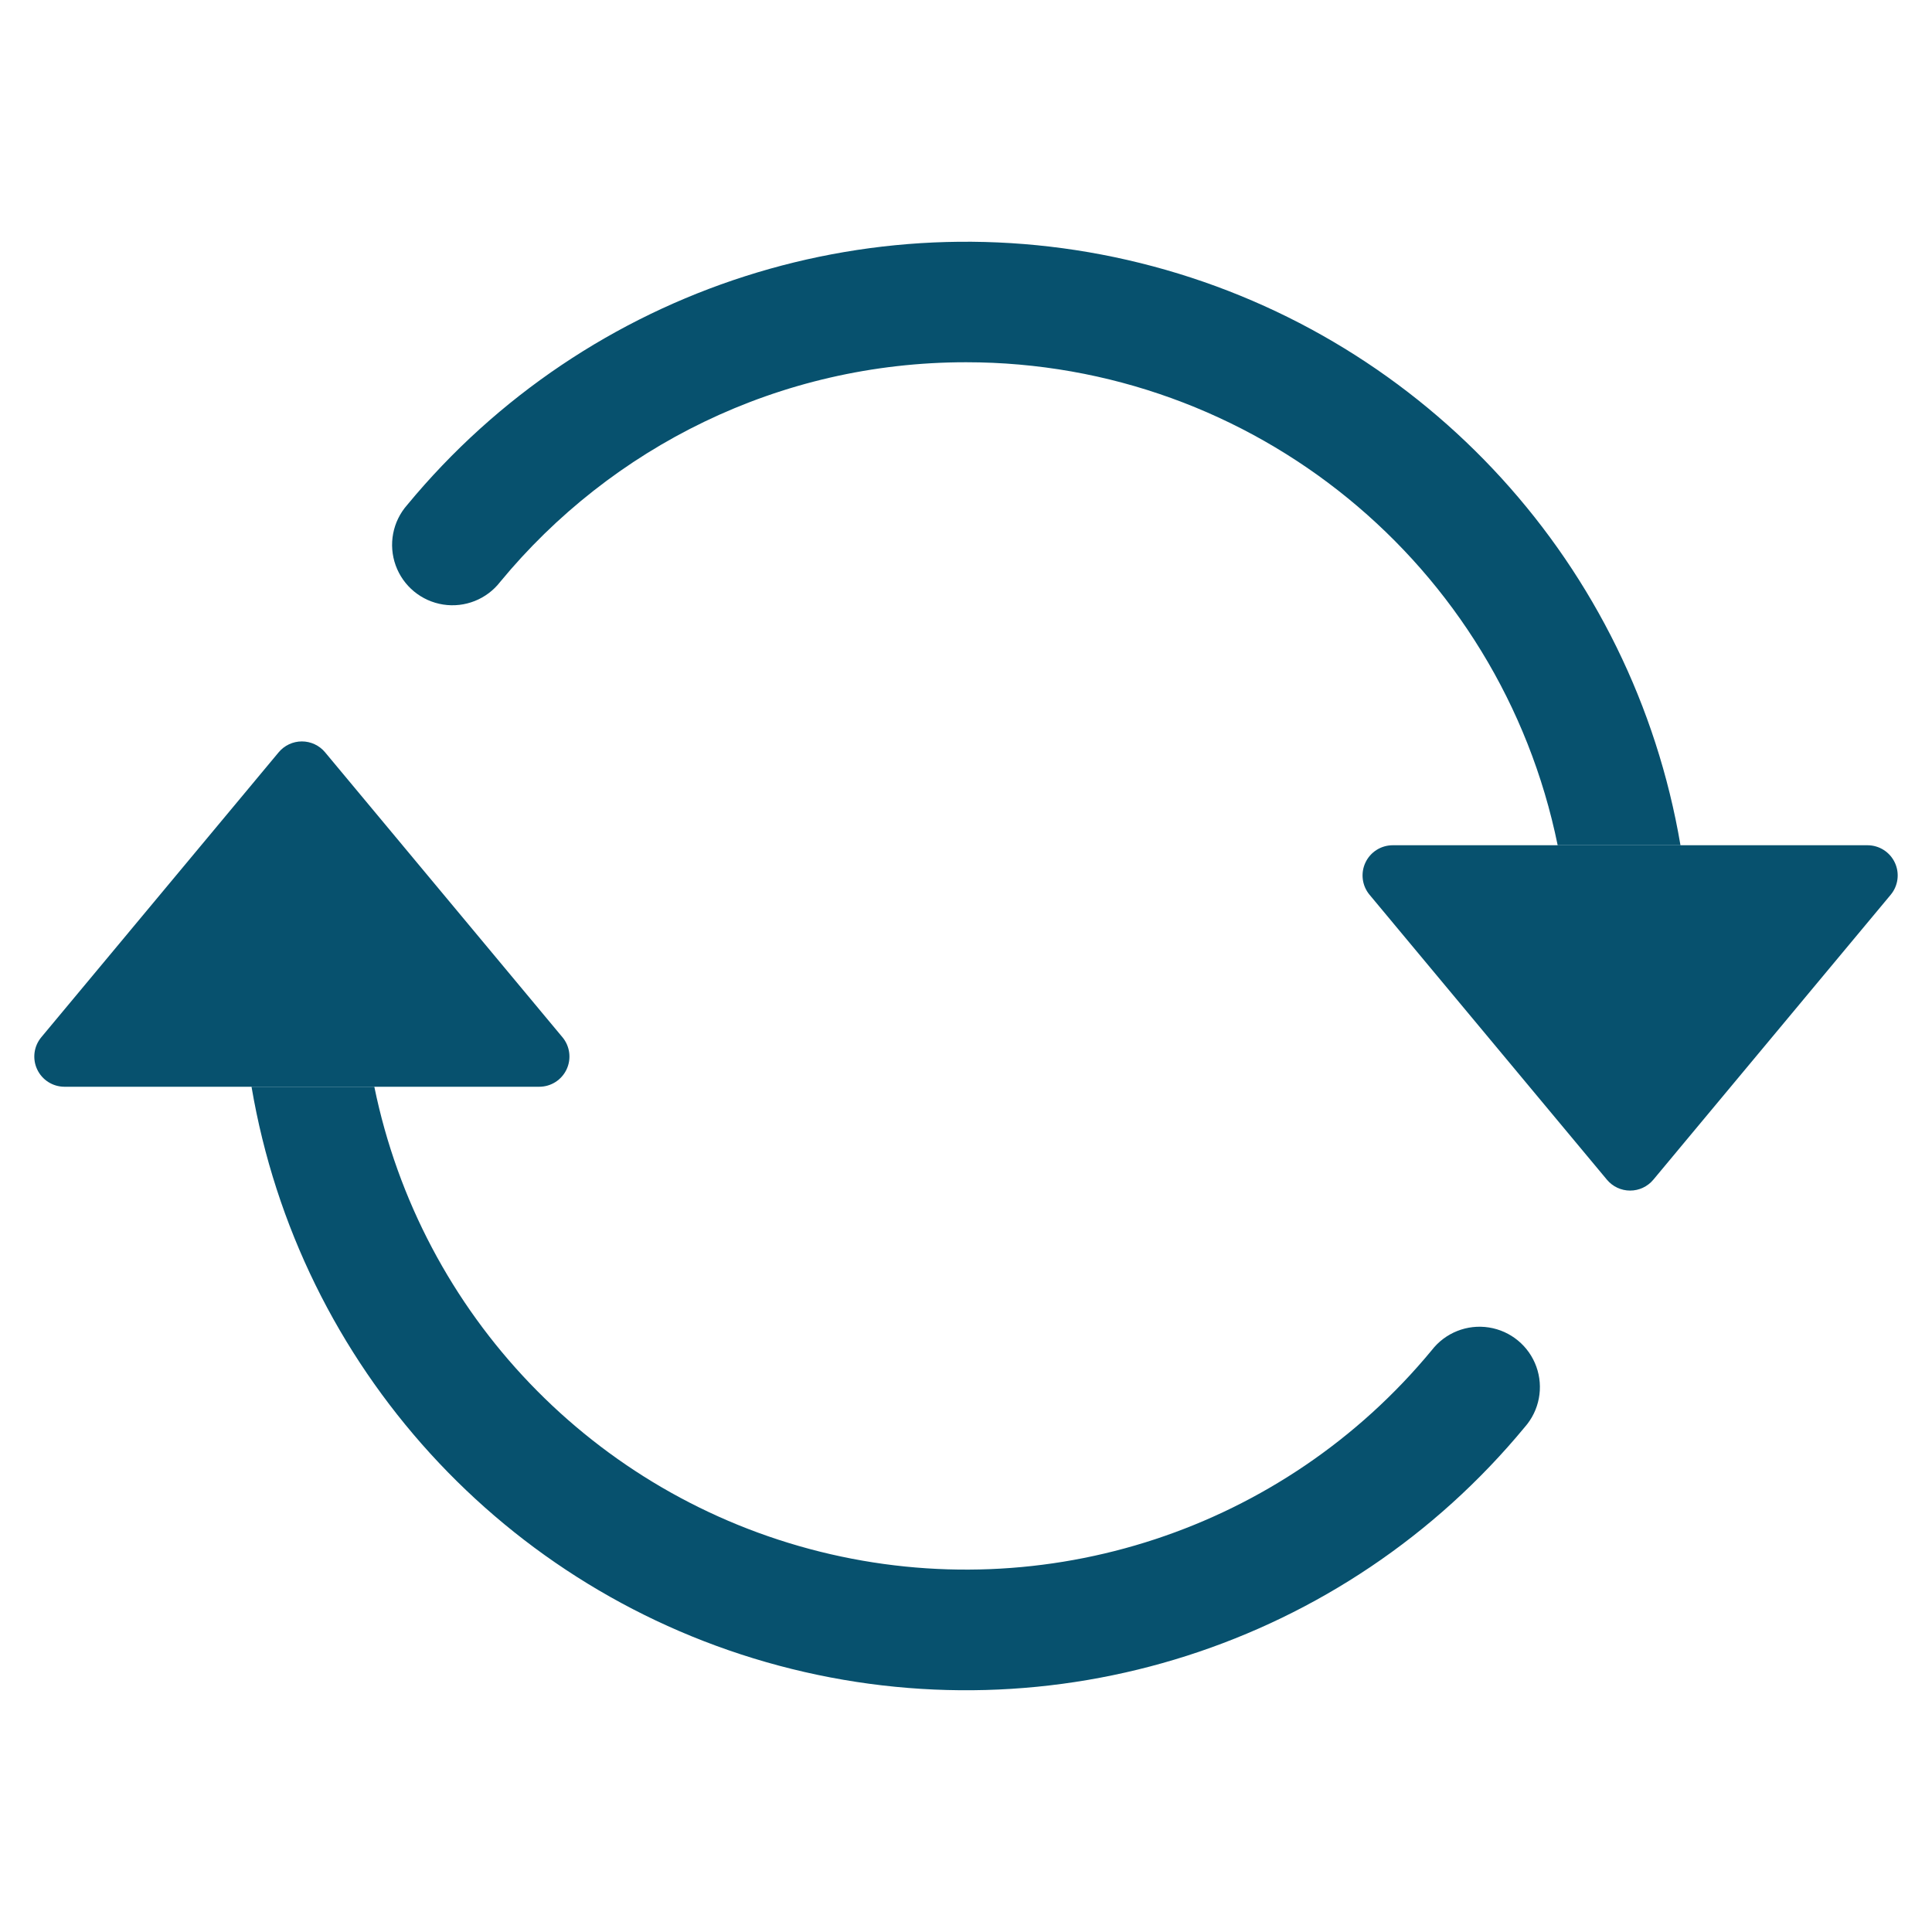
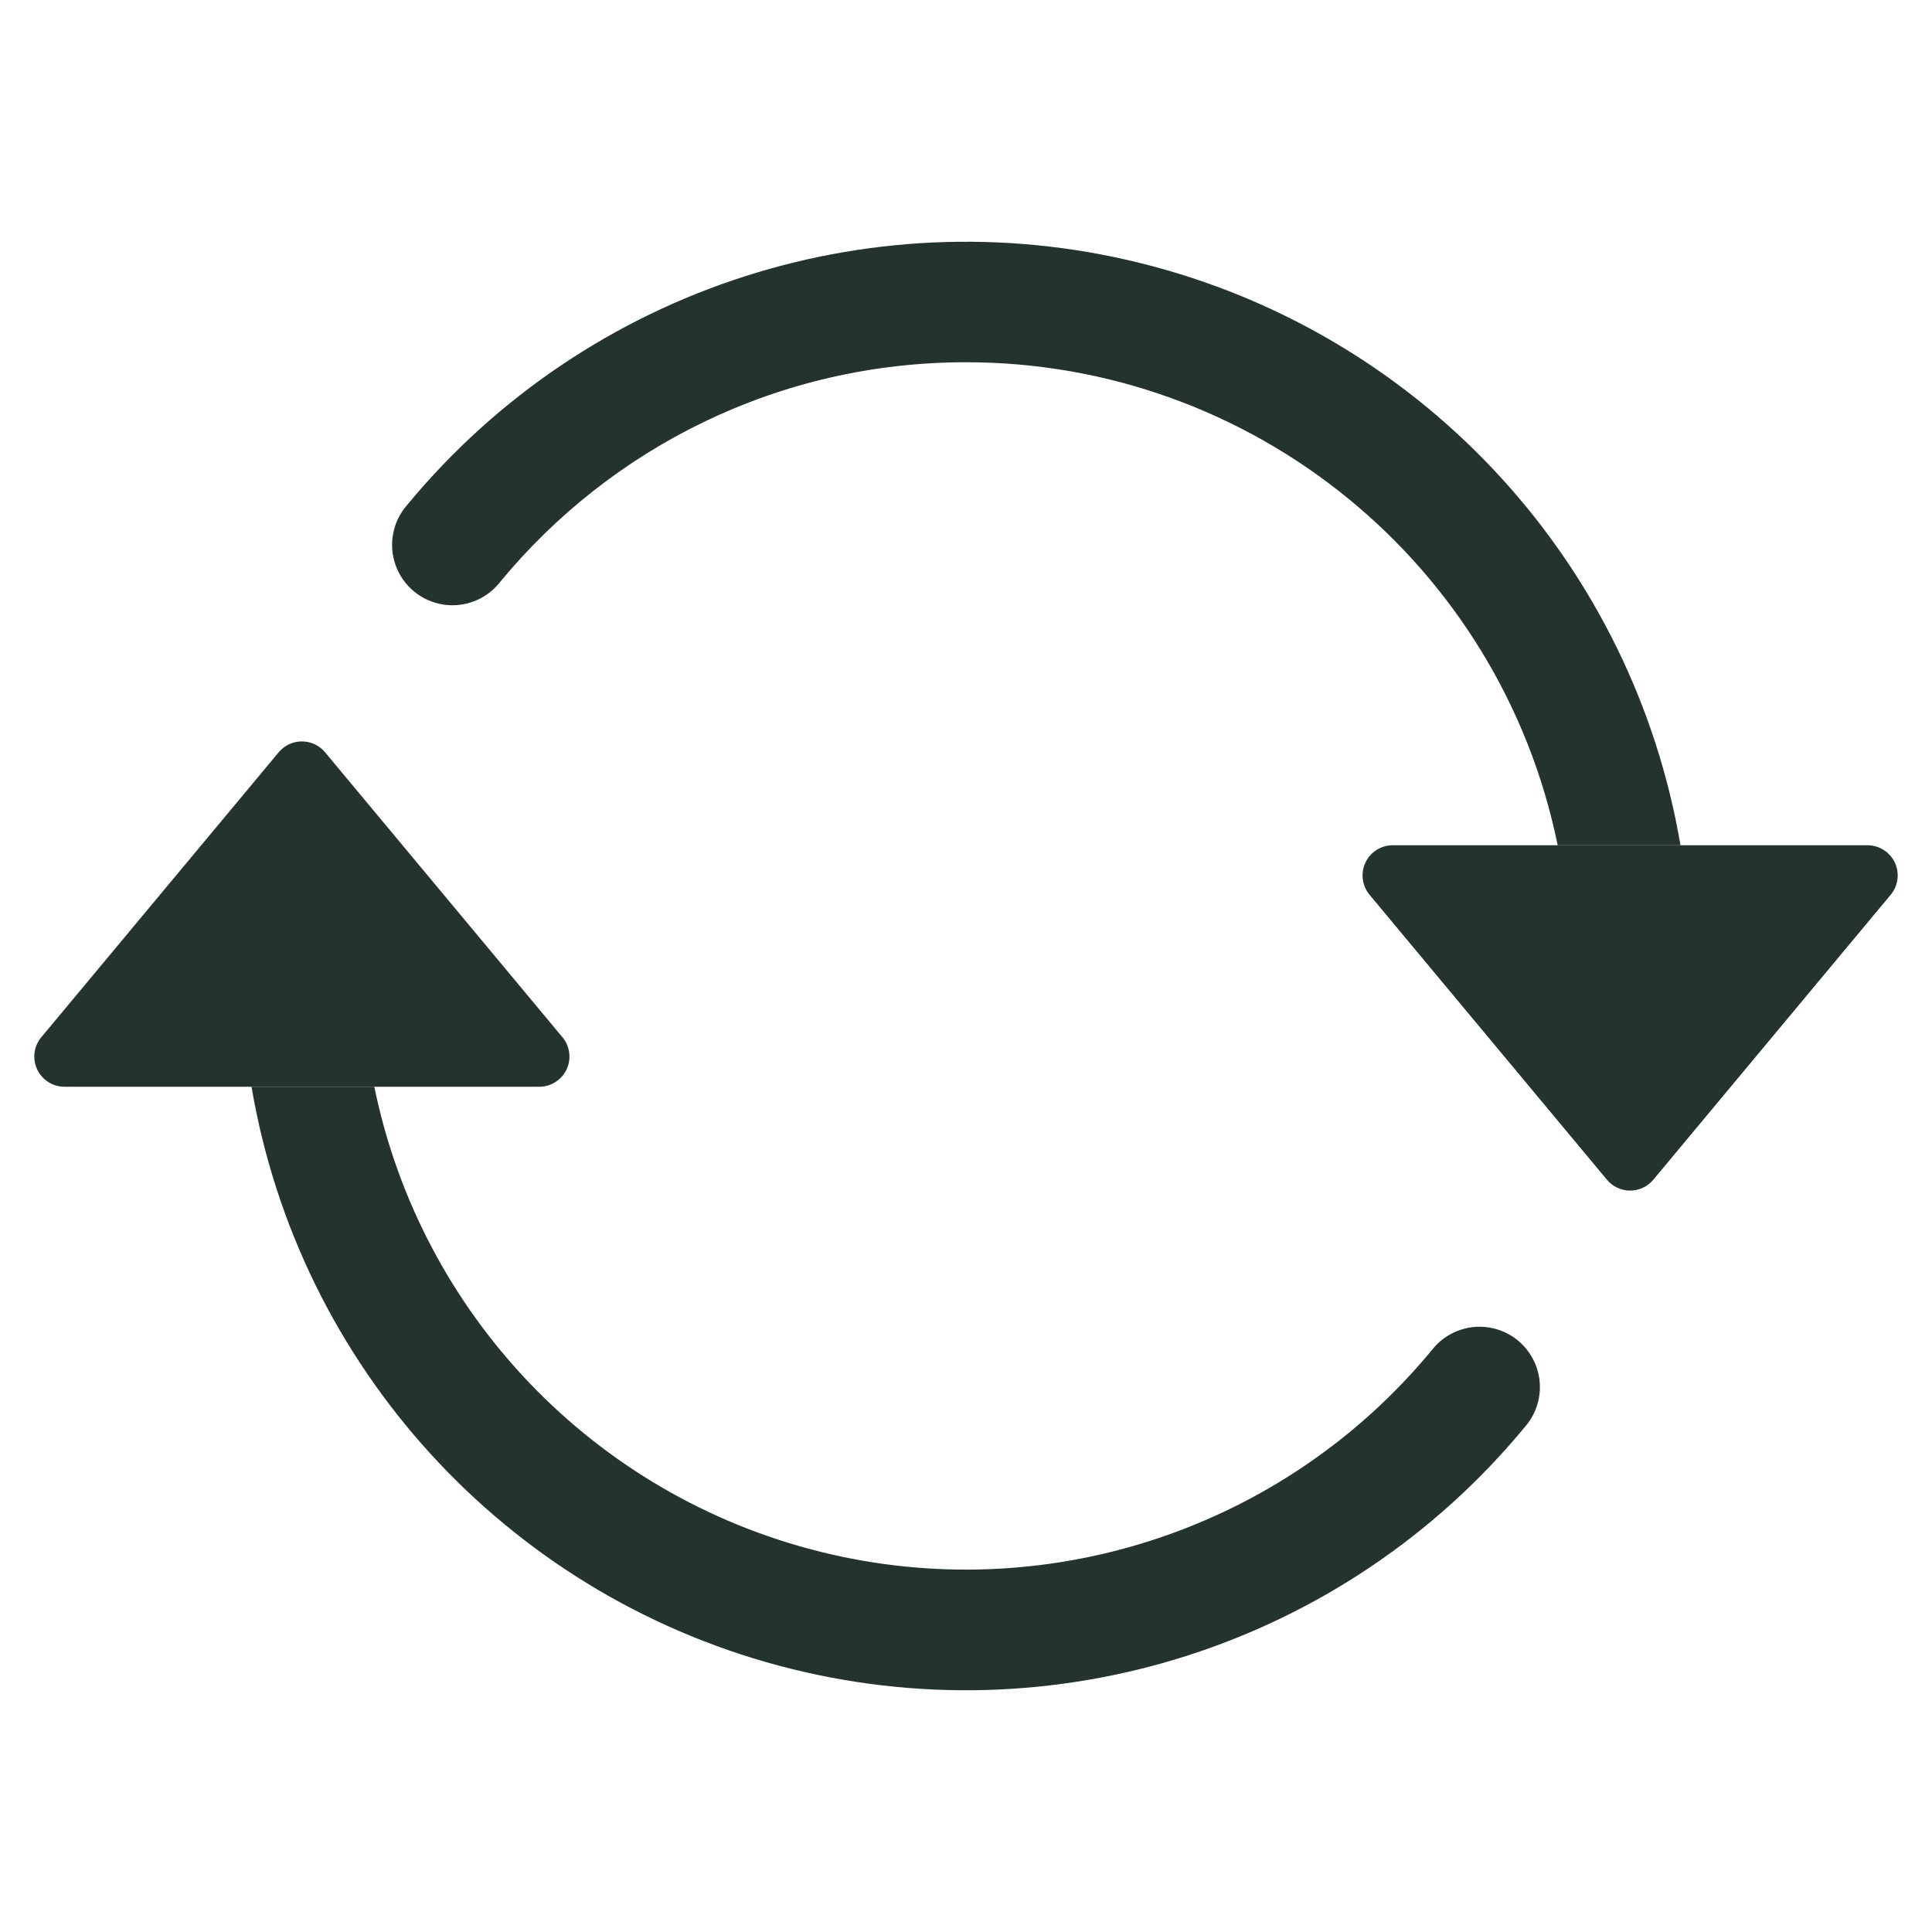
- <svg xmlns="http://www.w3.org/2000/svg" width="16" height="16" fill="#07516E" class="bi bi-arrow-repeat" viewBox="0 0 16 16">
+ <svg xmlns="http://www.w3.org/2000/svg" width="16" height="16" fill="#24332F" class="bi bi-arrow-repeat" viewBox="0 0 16 16">
  <path d="M11.534 7h3.932a.25.25 0 0 1 .192.41l-1.966 2.36a.25.25 0 0 1-.384 0l-1.966-2.36a.25.25 0 0 1 .192-.41m-11 2h3.932a.25.25 0 0 0 .192-.41L2.692 6.23a.25.25 0 0 0-.384 0L.342 8.59A.25.25 0 0 0 .534 9" />
  <path fill-rule="evenodd" d="M8 3c-1.552 0-2.94.707-3.857 1.818a.5.5 0 1 1-.771-.636A6.002 6.002 0 0 1 13.917 7H12.9A5 5 0 0 0 8 3M3.1 9a5.002 5.002 0 0 0 8.757 2.182.5.5 0 1 1 .771.636A6.002 6.002 0 0 1 2.083 9z" />
</svg>
